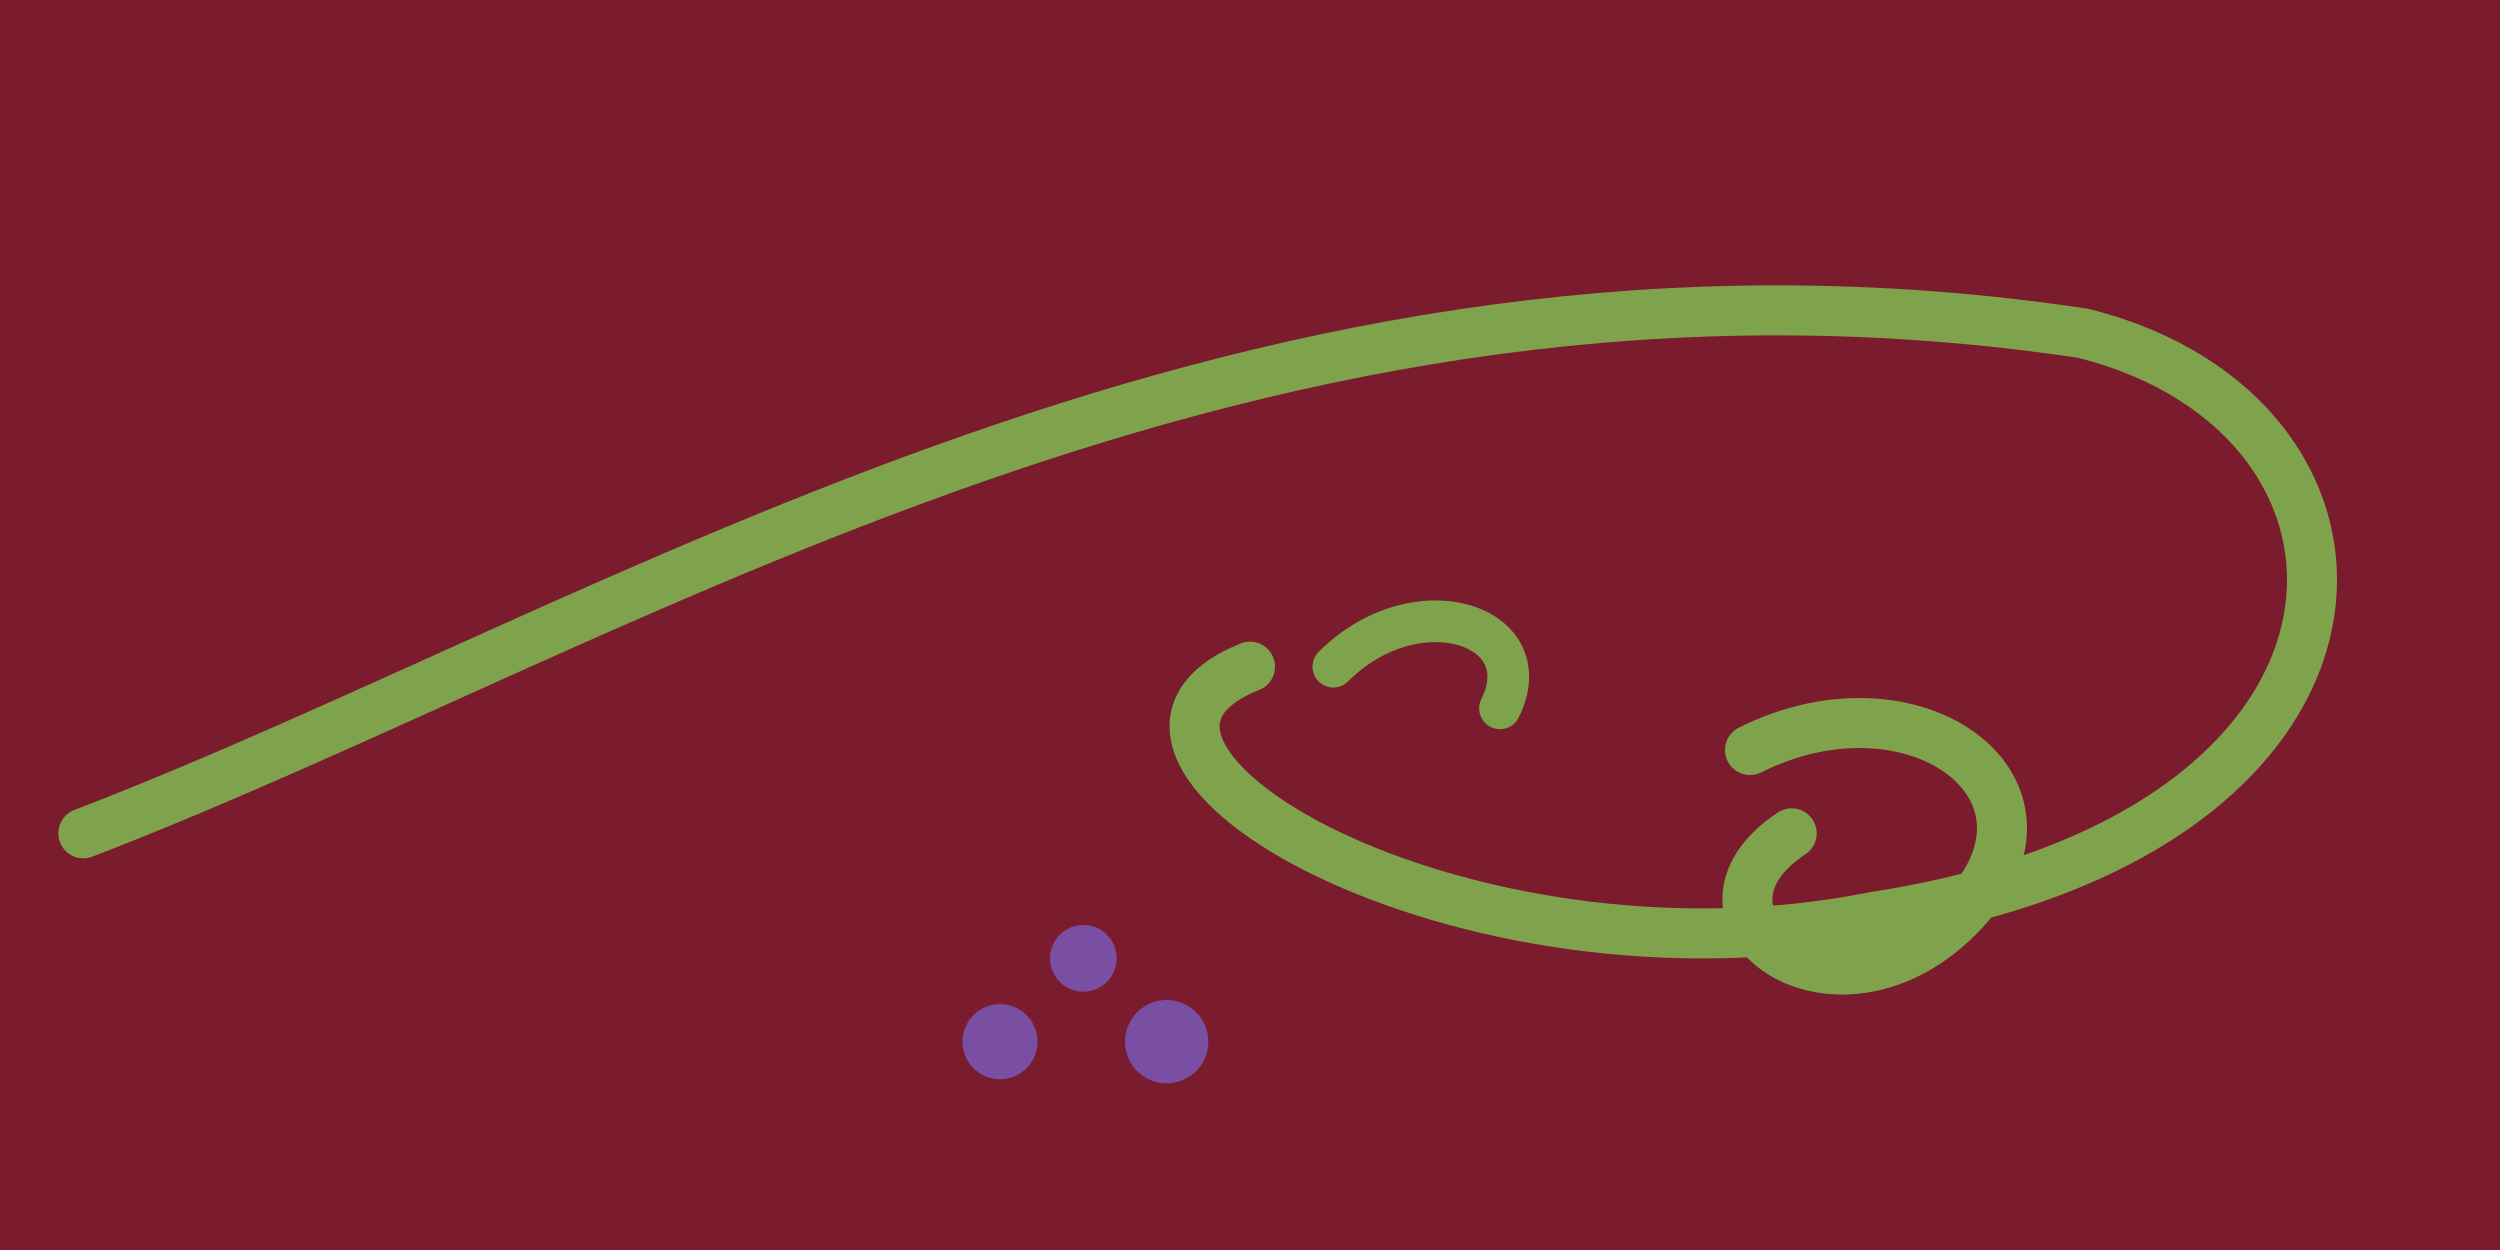
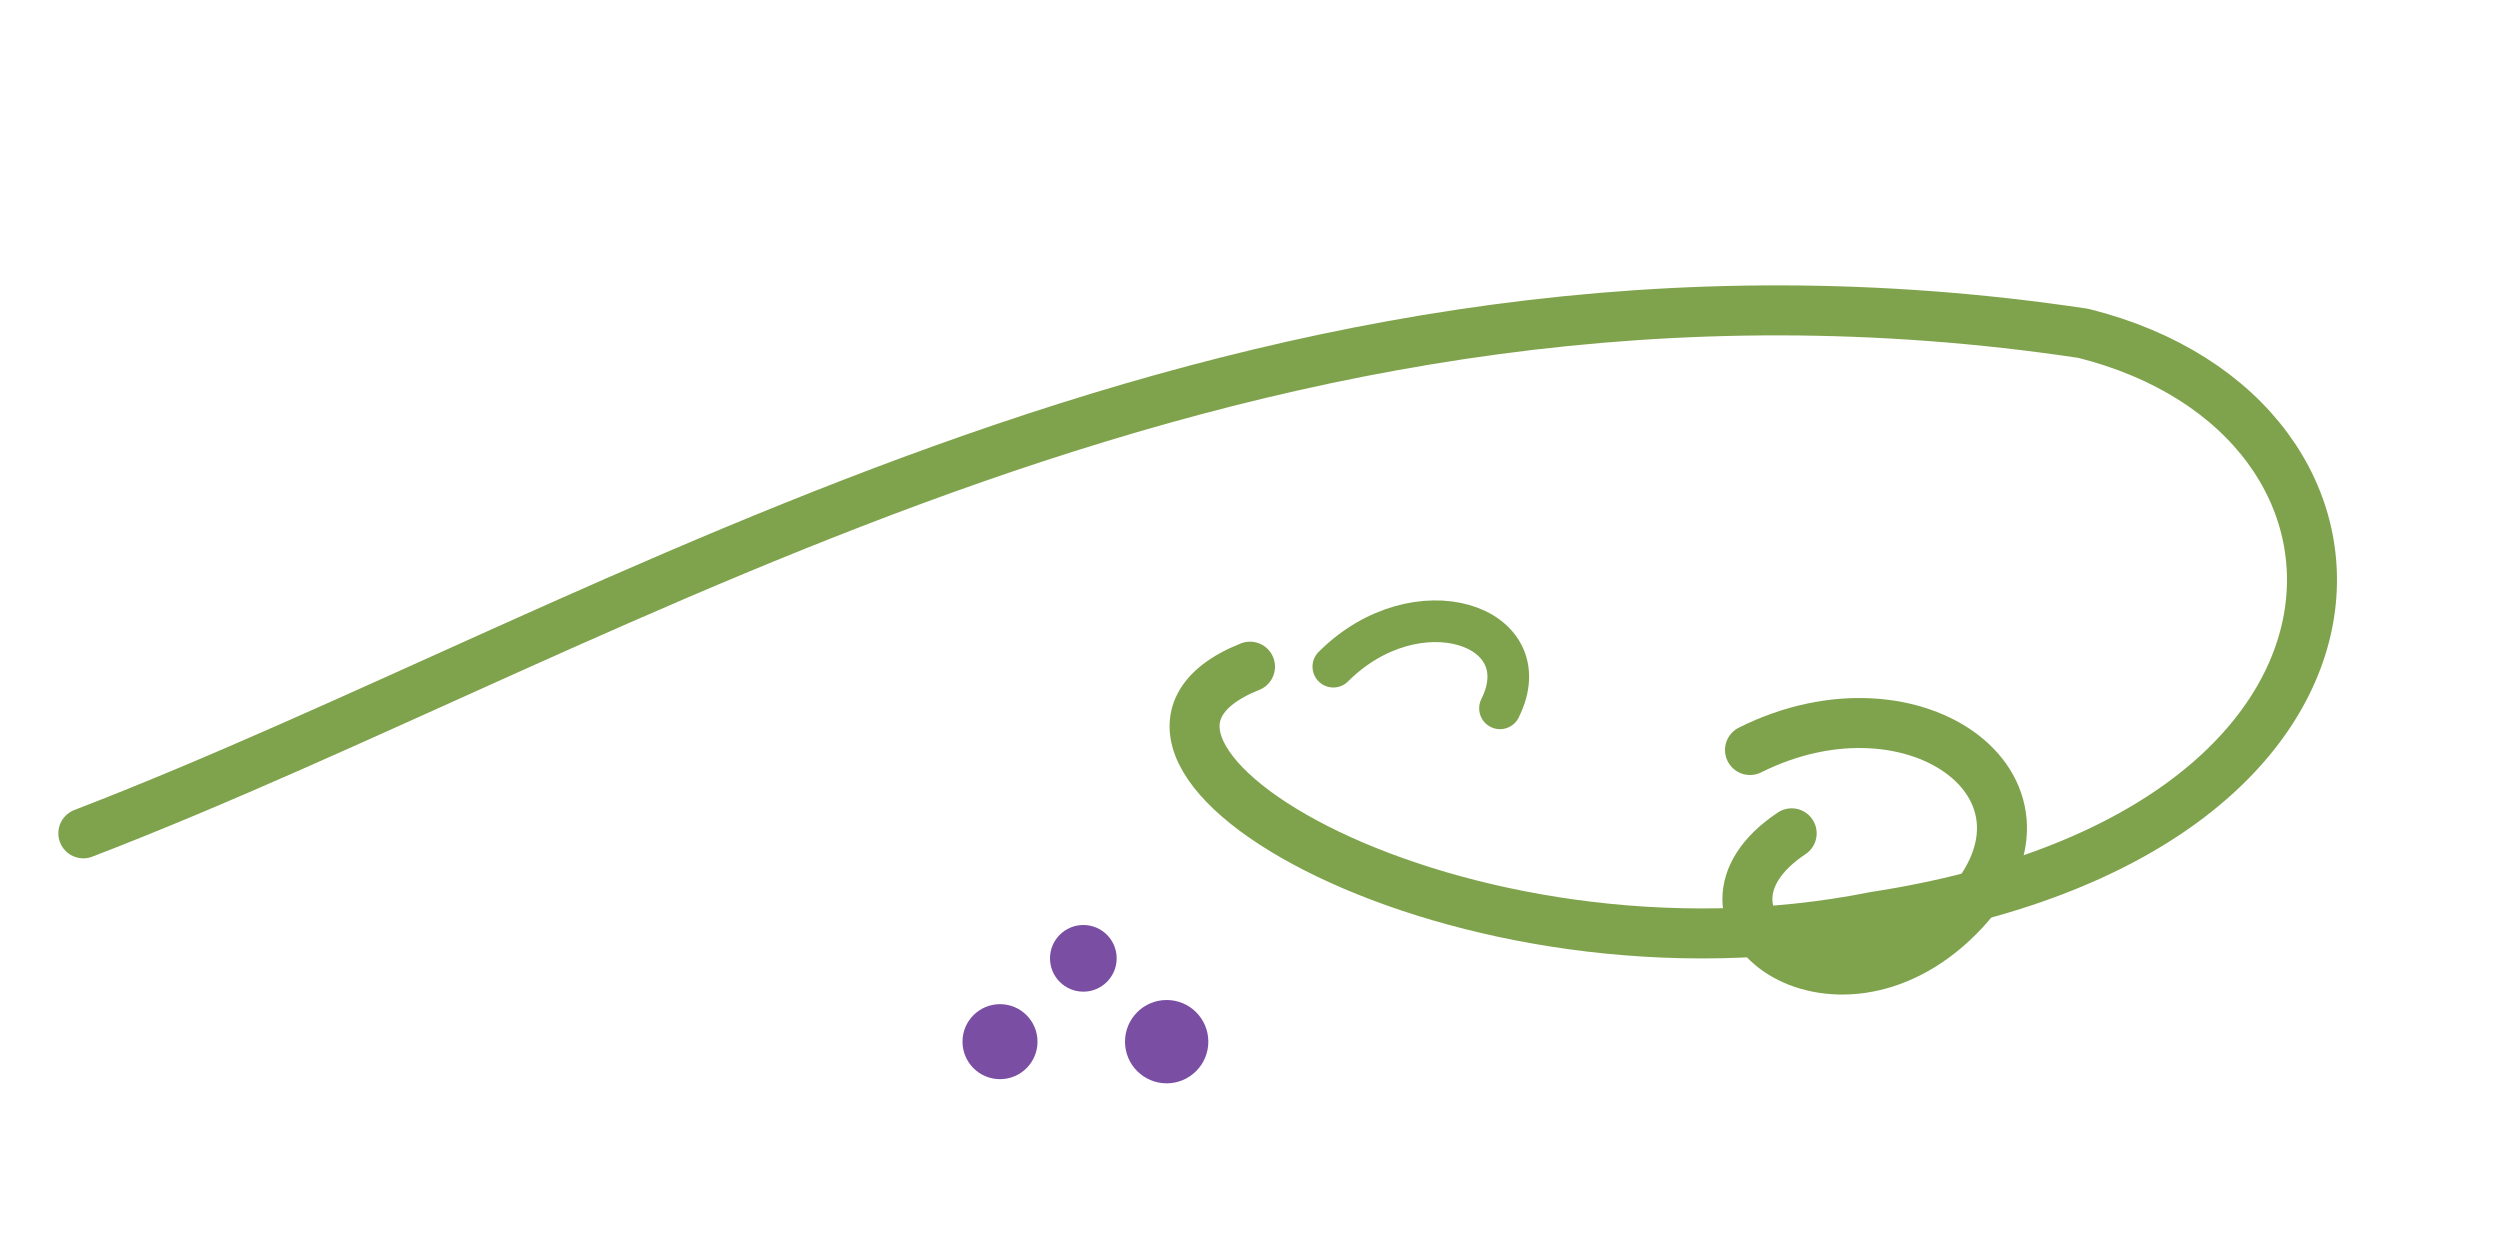
<svg xmlns="http://www.w3.org/2000/svg" width="600" height="300" viewBox="0 0 600 300">
-   <rect width="100%" height="100%" fill="#7b1c2e" />
  <path d="M20 200             C150 150, 300 50, 500 80            C580 100, 580 200, 450 220            C350 240, 250 180, 300 160" fill="none" stroke="#7FA34C" stroke-width="12" stroke-linecap="round" stroke-linejoin="round" />
  <path d="M420 180             C460 160, 500 190, 470 220            C440 250, 400 220, 430 200" fill="none" stroke="#7FA34C" stroke-width="12" stroke-linecap="round" />
  <path d="M320 160             C340 140, 370 150, 360 170" fill="none" stroke="#7FA34C" stroke-width="10" stroke-linecap="round" />
  <circle cx="260" cy="230" r="8" fill="#7A4FA3" />
  <circle cx="280" cy="250" r="10" fill="#7A4FA3" />
  <circle cx="240" cy="250" r="9" fill="#7A4FA3" />
</svg>
